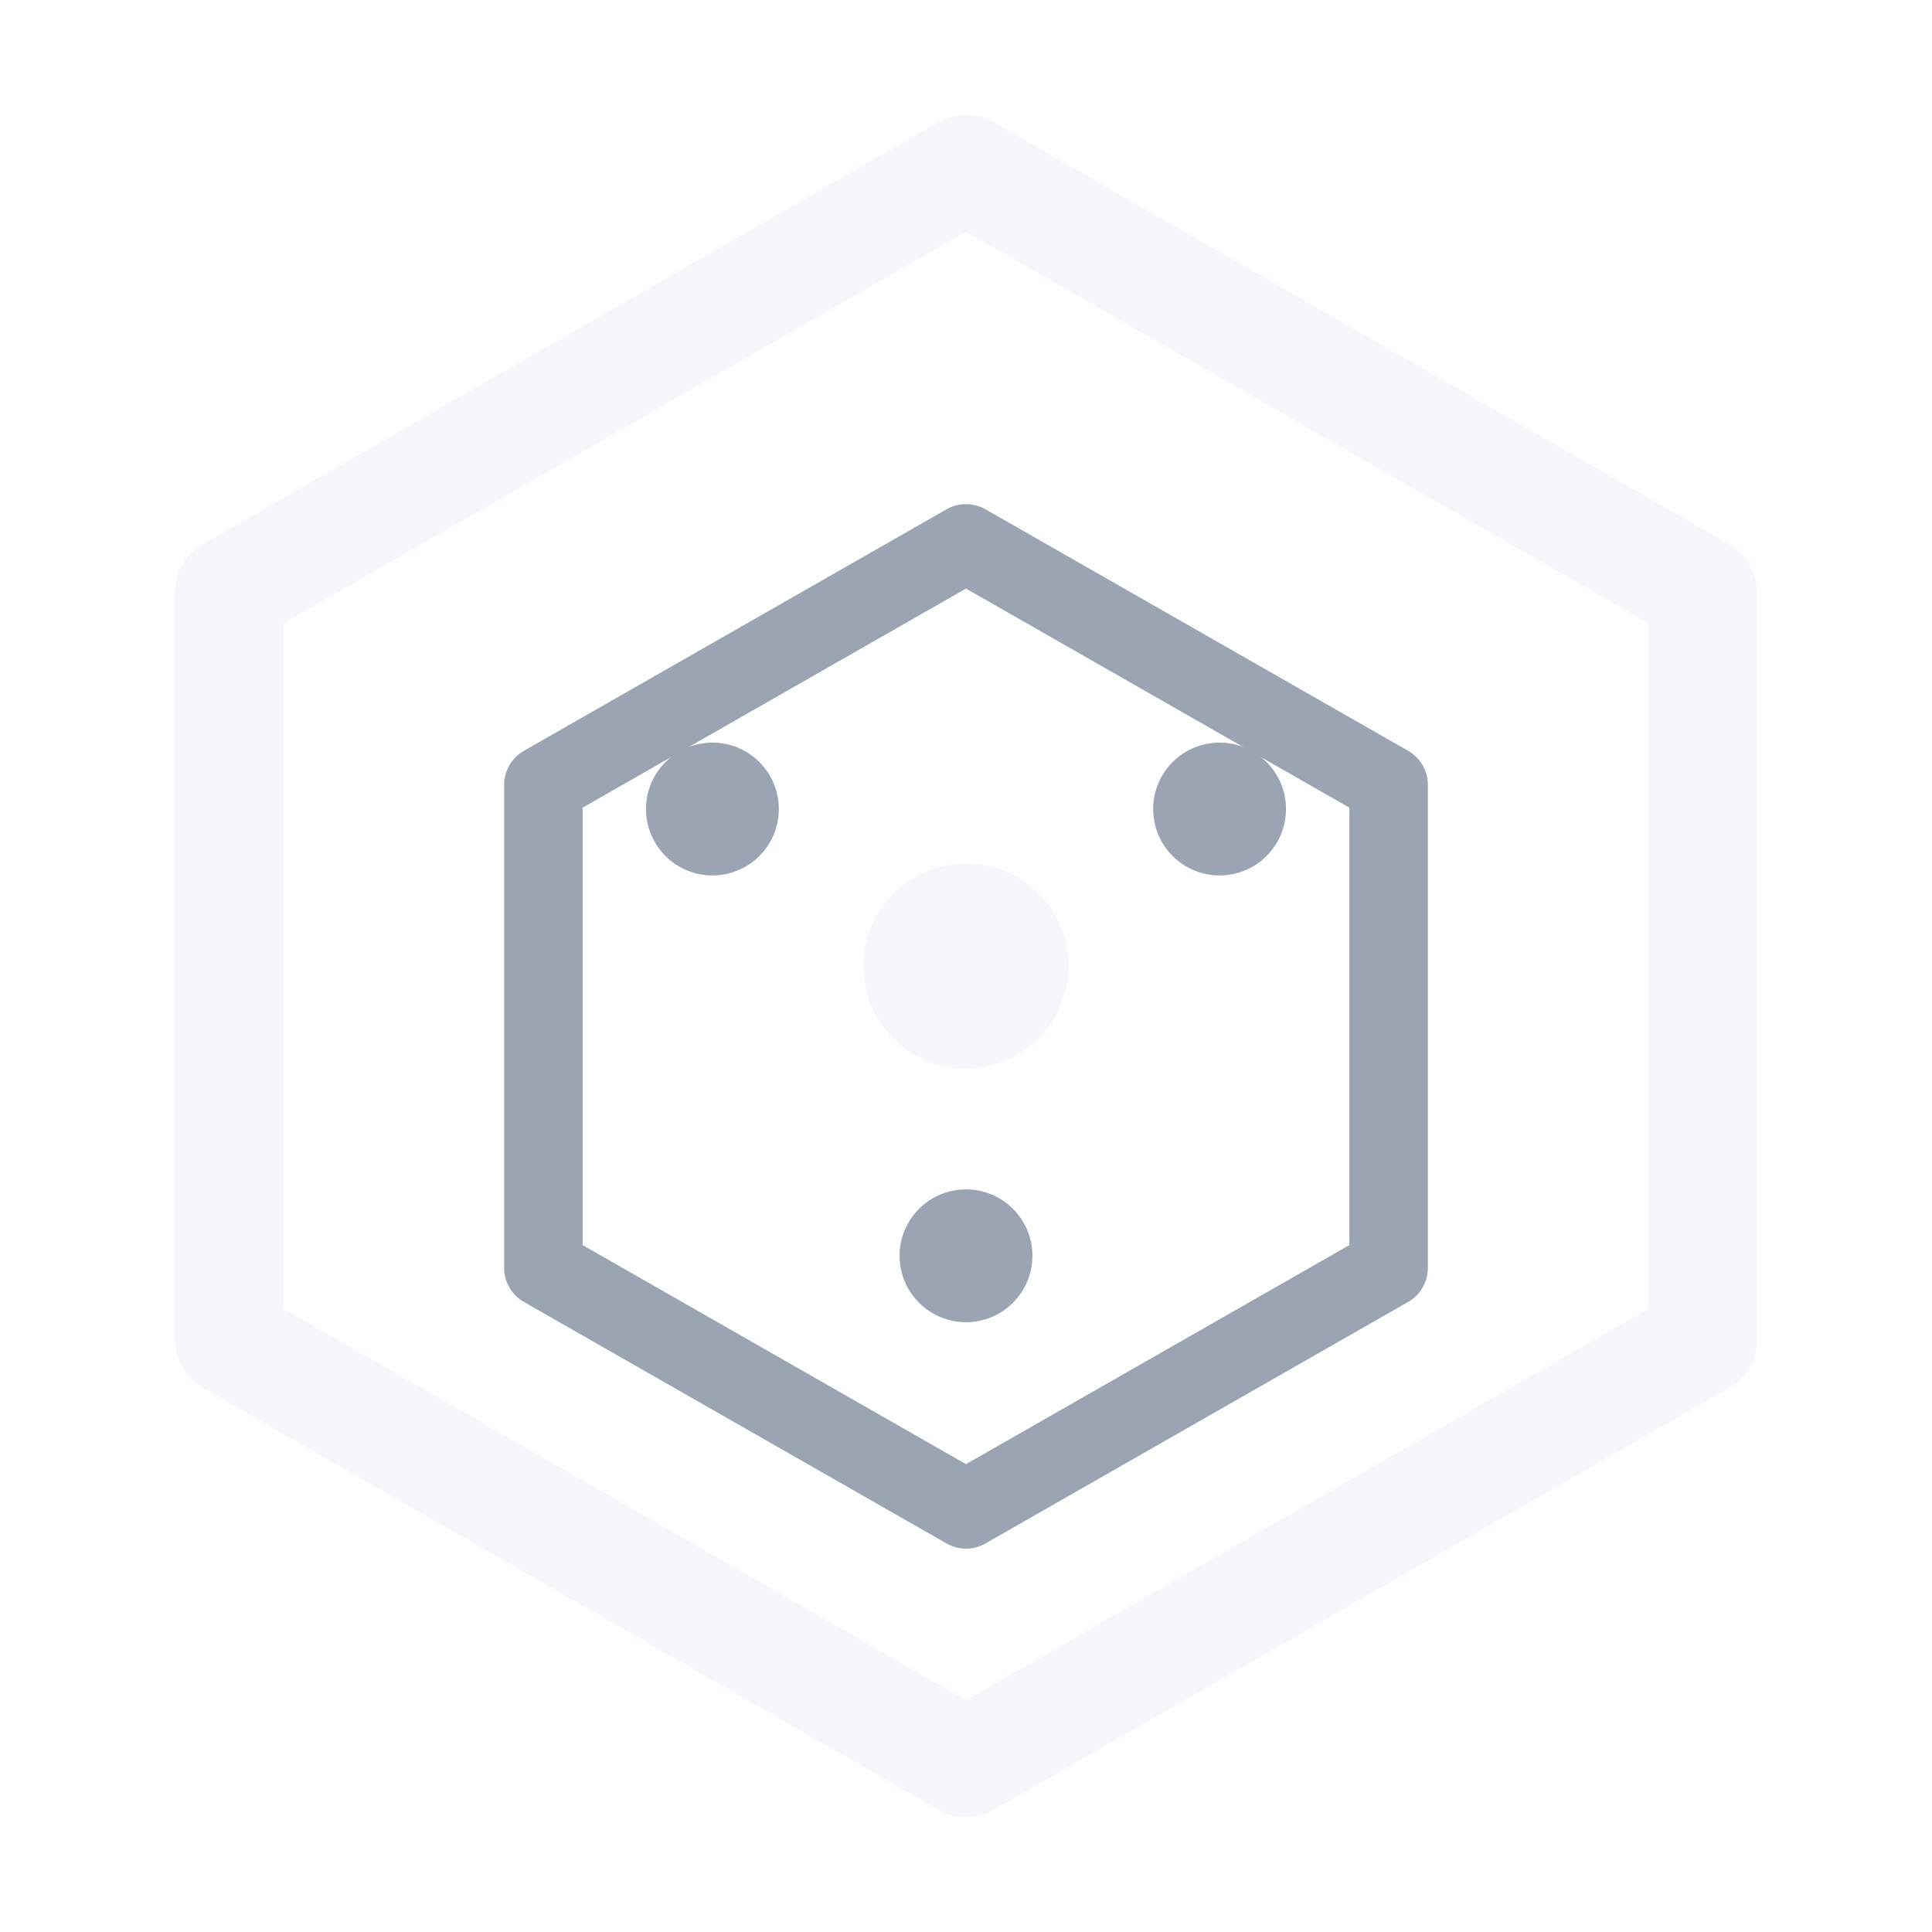
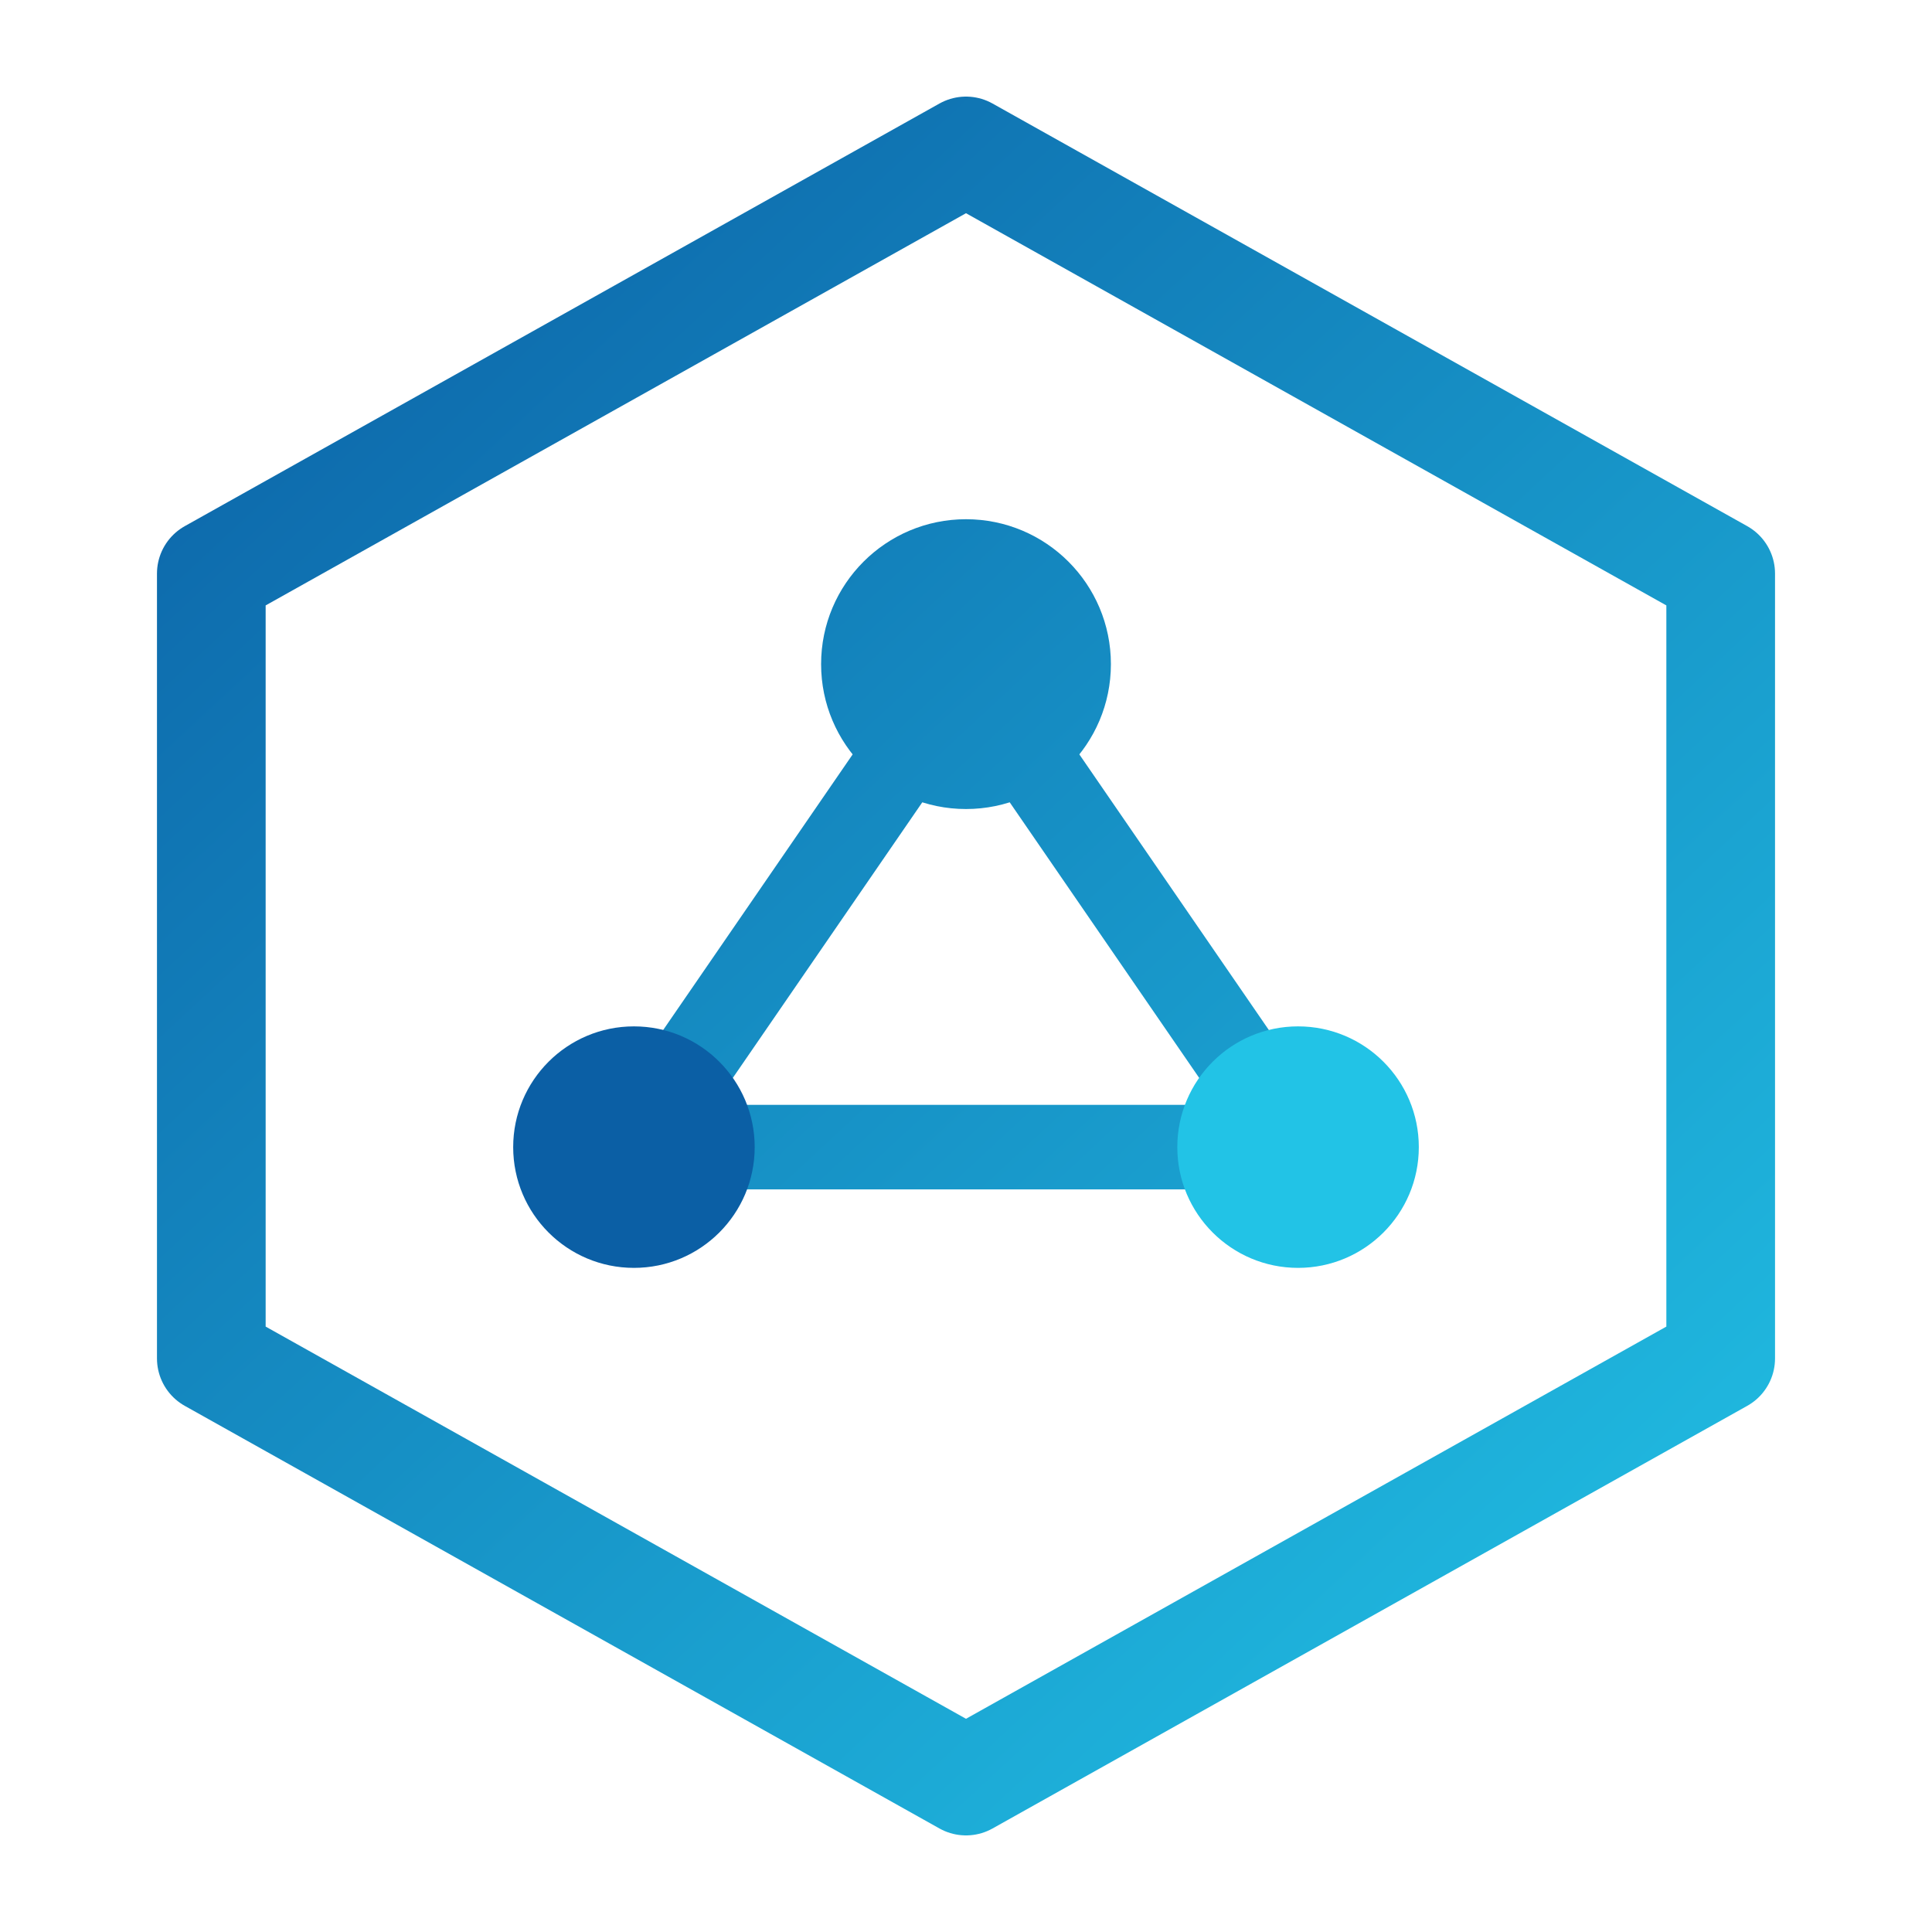
<svg xmlns="http://www.w3.org/2000/svg" viewBox="0 0 32 32" role="img" aria-label="DGSIS">
-   <path fill="none" stroke="#f5f7fa" stroke-width="1.8" stroke-linejoin="round" d="M16 2.8 28.2 9.8v12.4L16 29.2 3.8 22.2V9.8L16 2.8Z" />
-   <path fill="none" stroke="#9aa4b2" stroke-width="1.3" stroke-linejoin="round" d="M16 9 23 13v8l-7 4-7-4v-8l7-4Z" />
-   <circle cx="16" cy="16" r="1.7" fill="#f5f7fa" />
-   <circle cx="11.8" cy="13.4" r="1.1" fill="#9aa4b2" />
-   <circle cx="20.2" cy="13.4" r="1.1" fill="#9aa4b2" />
-   <circle cx="16" cy="20.8" r="1.1" fill="#9aa4b2" />
+   <defs>
+     <linearGradient id="fav" gradientUnits="userSpaceOnUse" x1="3" y1="2" x2="29" y2="30">
+       <stop offset="0%" stop-color="#0B5FA5" />
+       <stop offset="100%" stop-color="#22C3E6" />
+     </linearGradient>
+   </defs>
+   <polygon points="16,2.5 28.5,9.5 28.5,22.5 16,29.5 3.5,22.5 3.5,9.5" fill="none" stroke="url(#fav)" stroke-width="1.8" stroke-linejoin="round" />
+   <line x1="16" y1="11" x2="10.5" y2="19" stroke="url(#fav)" stroke-width="1.4" stroke-linecap="round" />
+   <line x1="16" y1="11" x2="21.5" y2="19" stroke="url(#fav)" stroke-width="1.4" stroke-linecap="round" />
+   <line x1="10.5" y1="19" x2="21.5" y2="19" stroke="url(#fav)" stroke-width="1.4" stroke-linecap="round" />
+   <circle cx="16" cy="11" r="2.4" fill="url(#fav)" />
+   <circle cx="10.5" cy="19" r="2" fill="#0B5FA5" />
+   <circle cx="21.5" cy="19" r="2" fill="#22C3E6" />
</svg>
